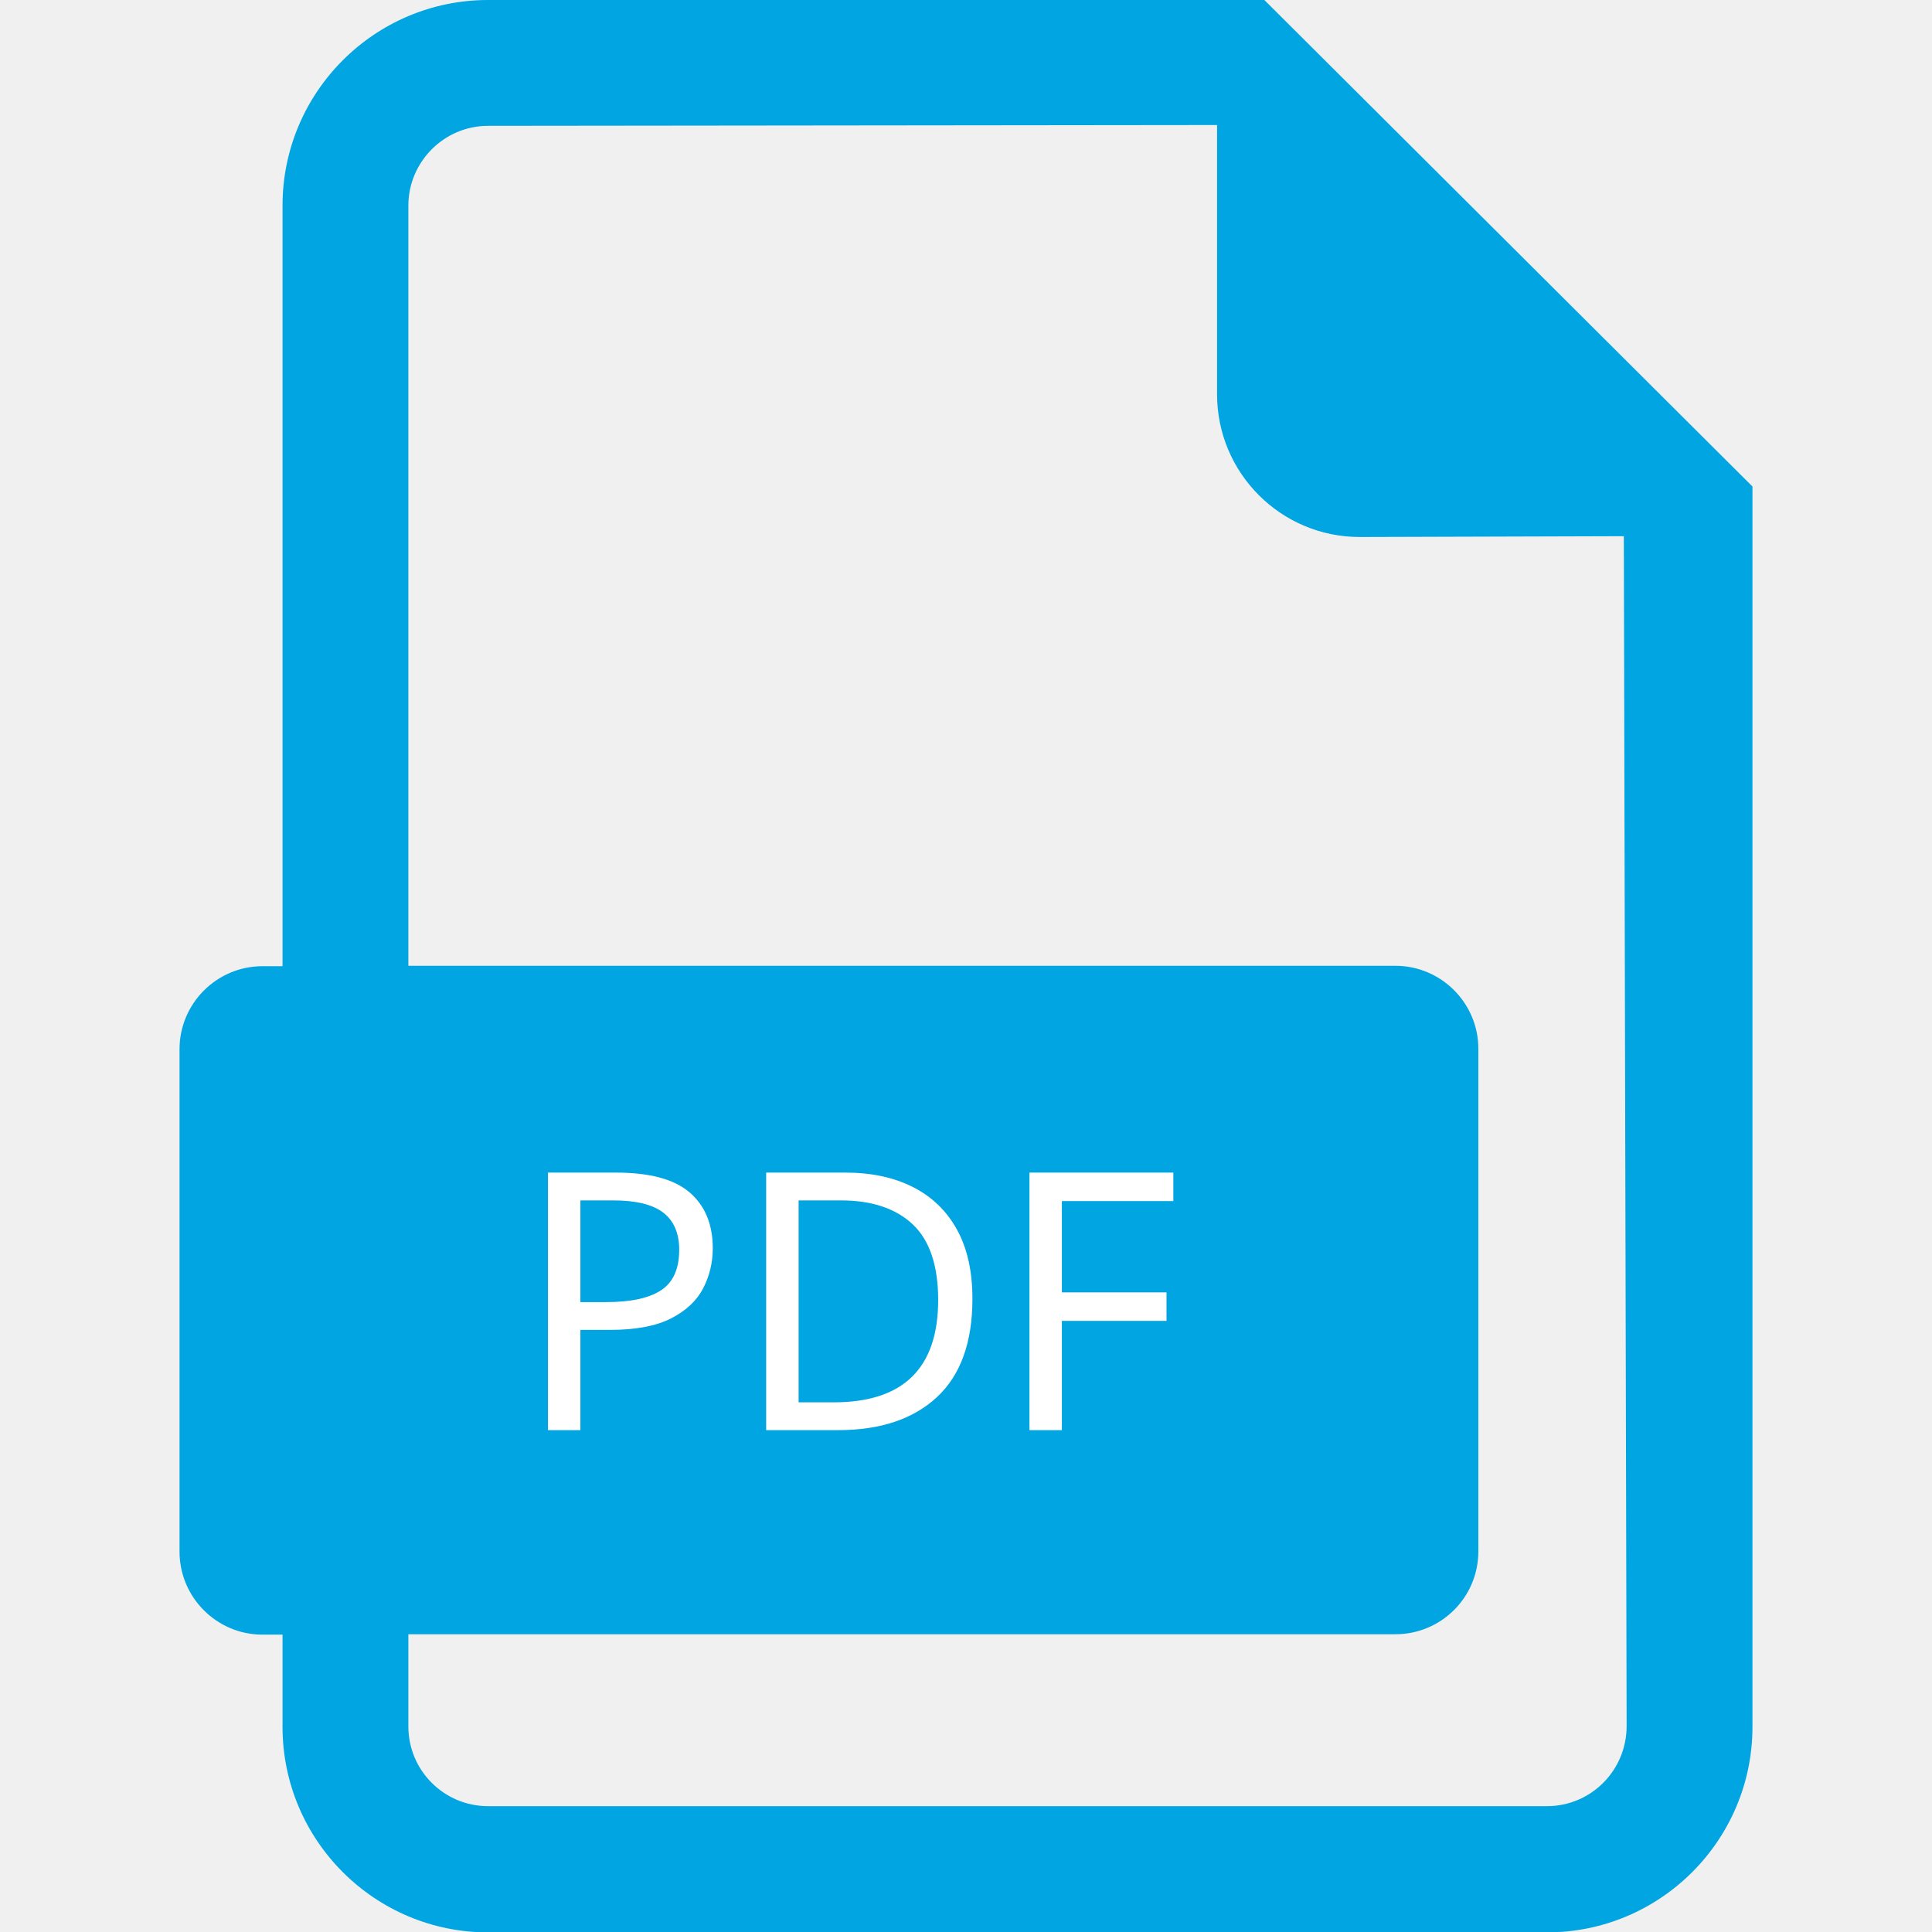
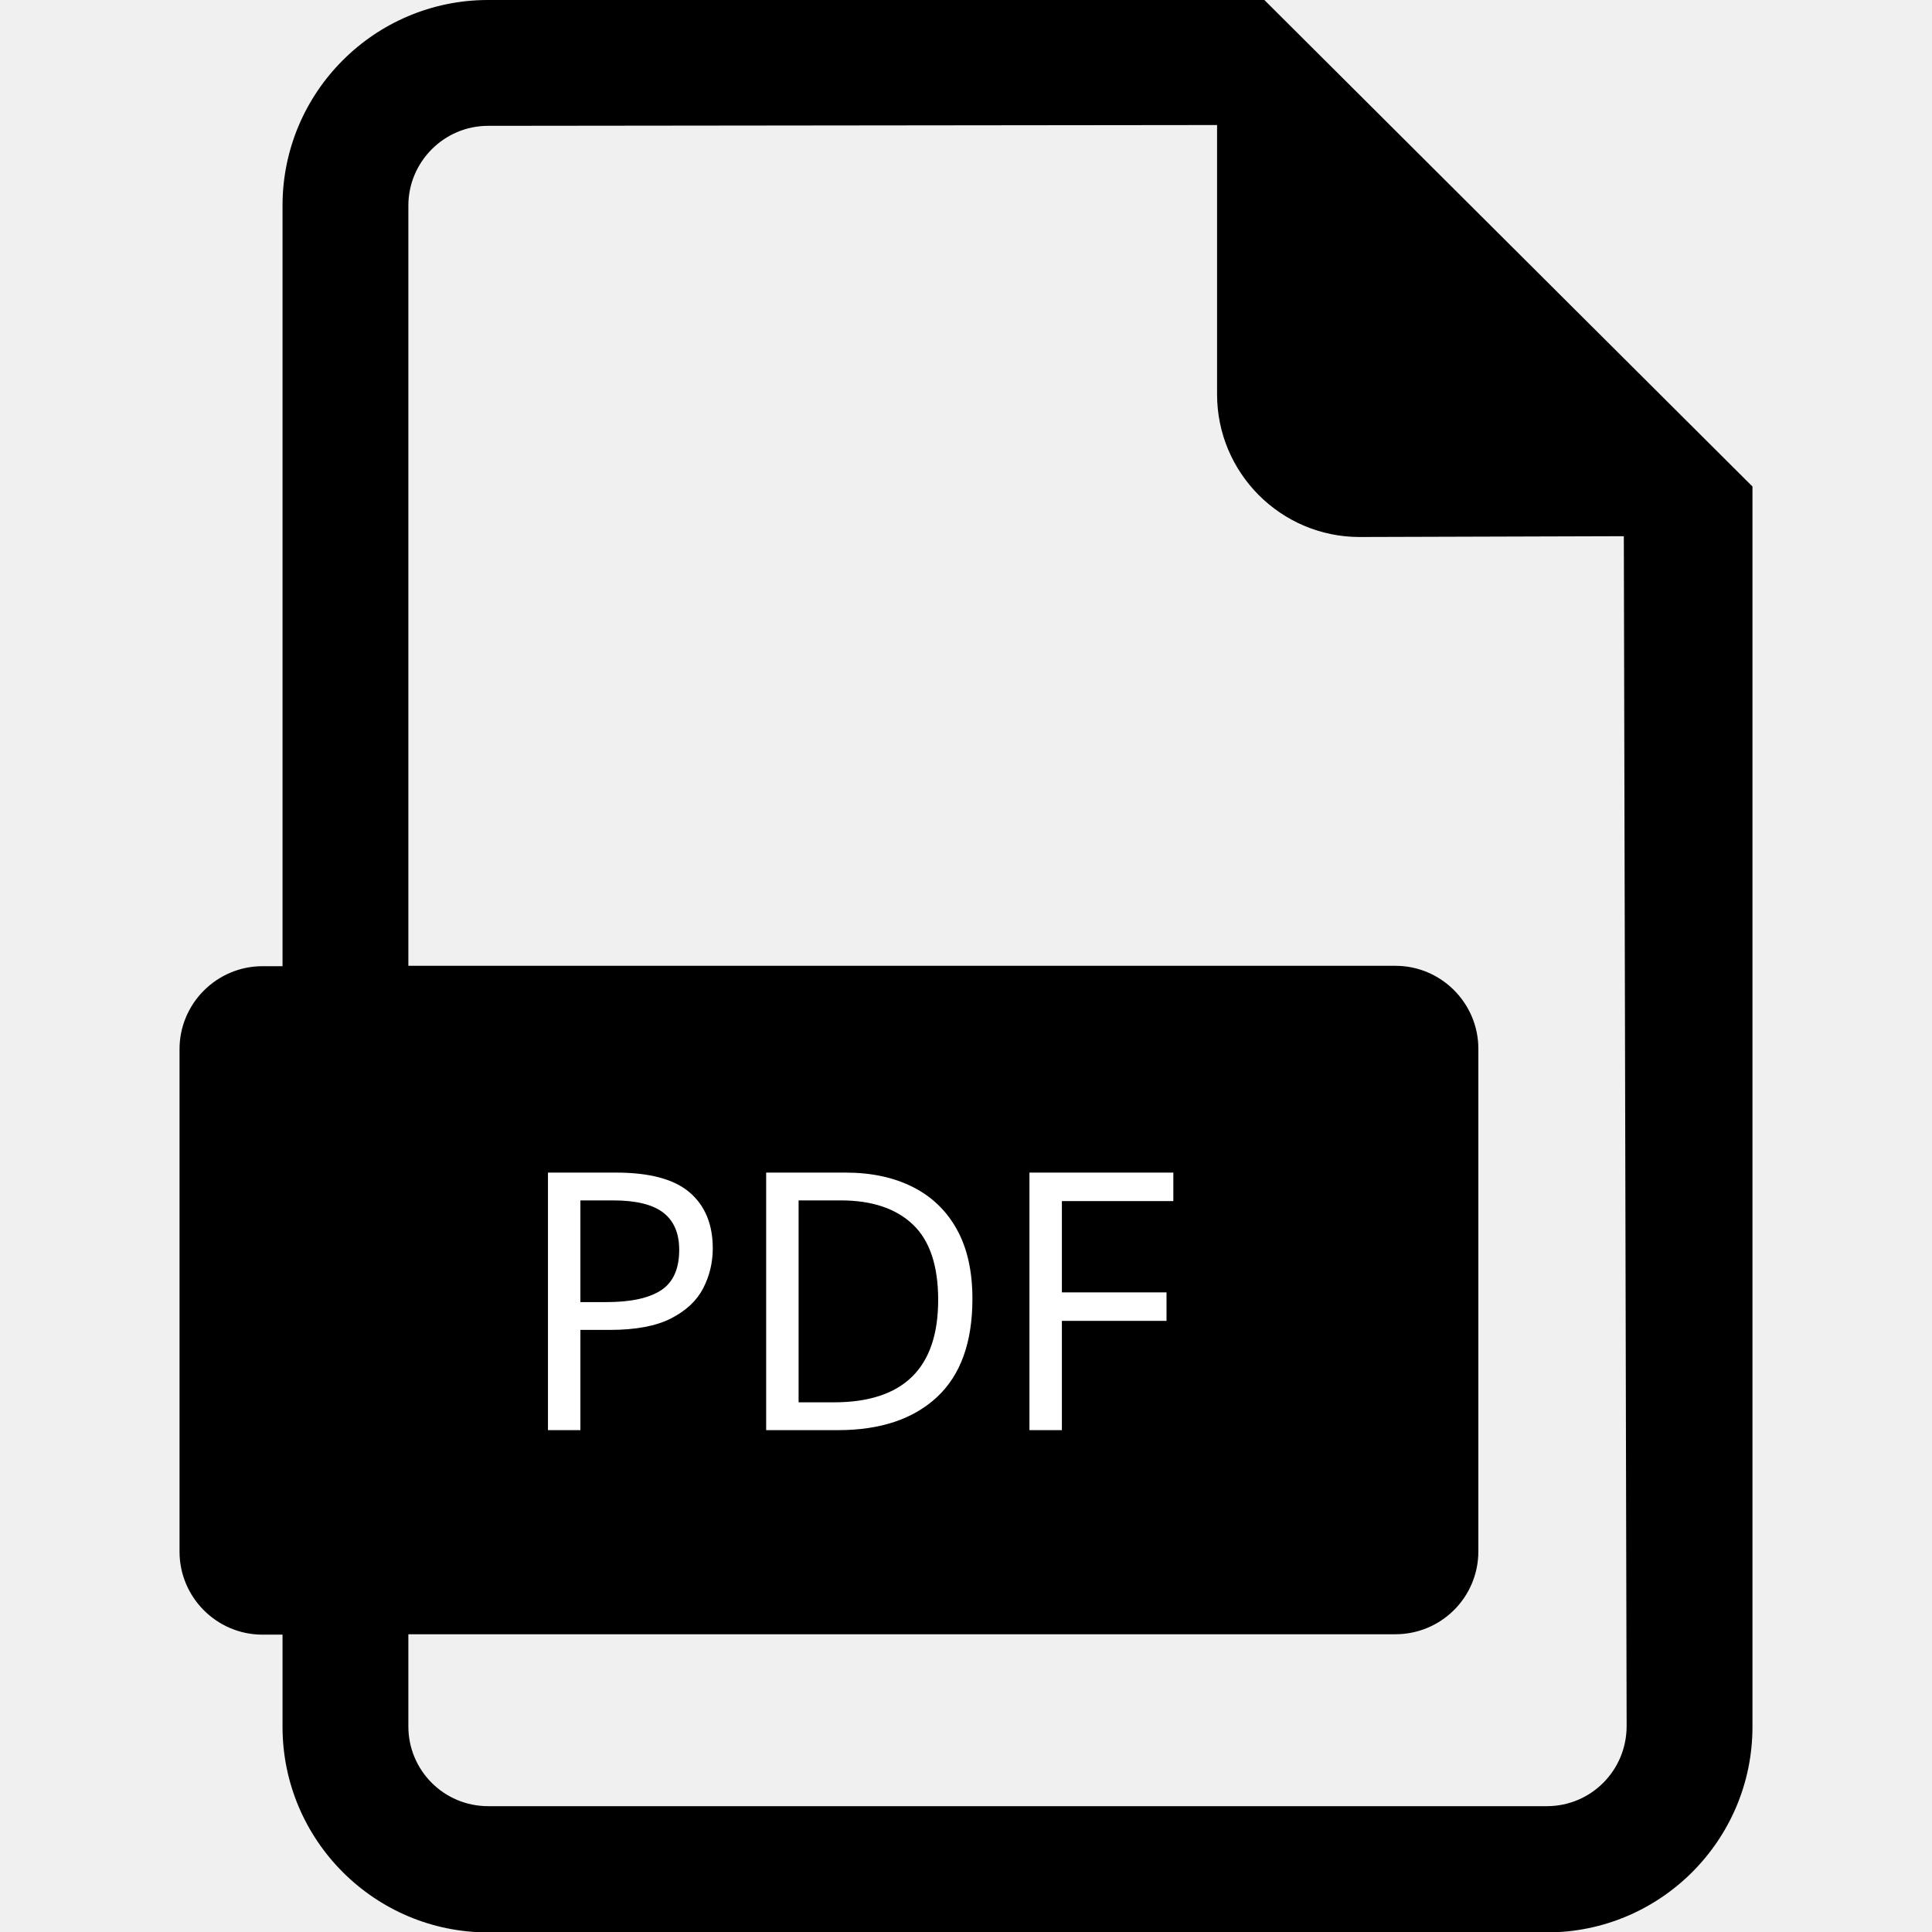
<svg xmlns="http://www.w3.org/2000/svg" id="Capa_1" viewBox="0 0 482.1 482.1">
-   <style>.st0{fill:#00a5e2}</style>
+   <style />
  <path d="M142 310.2c0-8-5.6-12.8-15.4-12.8-4 0-6.7.4-8.1.8v25.7c1.7.4 3.7.5 6.6.5 10.5 0 16.9-5.3 16.9-14.2zm60.7-12.5c-4.4 0-7.2.4-8.9.8v56.9c1.7.4 4.4.4 6.8.4 17.8.1 29.4-9.7 29.4-30.4.2-18.2-10.4-27.7-27.3-27.7z" />
-   <path class="st0" d="M315.5 0H121.8C93.5 0 70.5 23 70.5 51.3v189.8h-5c-11.4 0-20.7 9.3-20.7 20.7v125.4c0 11.4 9.3 20.7 20.7 20.7h5v23c0 28.3 23 51.3 51.3 51.3H386c28.3 0 51.3-23 51.3-51.3V121.4L315.5 0zM99.1 284.4c6.1-1 14.6-1.8 26.6-1.8 12.1 0 20.8 2.3 26.6 7 5.5 4.4 9.3 11.6 9.3 20.1s-2.8 15.7-8 20.6c-6.7 6.3-16.6 9.2-28.3 9.2-2.6 0-4.9-.1-6.7-.4v31.1H99.1v-85.8zM386 450.7H121.8c-11 0-19.9-8.9-19.9-19.9v-23h246.3c11.4 0 20.7-9.2 20.7-20.7V261.7c0-11.4-9.3-20.7-20.7-20.7H101.9V51.3c0-10.9 8.9-19.9 19.9-19.9l181.9-.2v67.2c0 19.6 15.9 35.6 35.6 35.6l65.9-.2.7 296.9c0 11.1-8.9 20-19.9 20zm-211.9-80.9v-85.4c7.2-1.1 16.6-1.8 26.6-1.8 16.5 0 27.2 3 35.6 9.3 9 6.7 14.7 17.4 14.7 32.8 0 16.6-6.1 28.1-14.5 35.2-9.2 7.6-23.1 11.2-40.1 11.2-10.2 0-17.4-.7-22.3-1.3zm140.8-50.6v16h-31.2v35H264v-87h53.2v16.1h-33.4v19.9h31.1z" />
-   <path class="st0" d="M80 267.9h259v118H80z" />
+   <path d="M315.5 0H121.8C93.5 0 70.5 23 70.5 51.3v189.8h-5c-11.4 0-20.7 9.3-20.7 20.7v125.4c0 11.4 9.3 20.7 20.7 20.7h5v23c0 28.3 23 51.3 51.3 51.3H386c28.3 0 51.3-23 51.3-51.3V121.4L315.5 0zM99.1 284.4c6.1-1 14.6-1.8 26.6-1.8 12.1 0 20.8 2.3 26.6 7 5.5 4.4 9.3 11.6 9.3 20.1s-2.8 15.7-8 20.6c-6.7 6.3-16.6 9.2-28.3 9.2-2.6 0-4.9-.1-6.7-.4v31.1H99.1v-85.8zM386 450.7H121.8c-11 0-19.9-8.9-19.9-19.9v-23h246.3c11.4 0 20.7-9.2 20.7-20.7V261.7c0-11.4-9.3-20.7-20.7-20.7H101.9V51.3c0-10.9 8.9-19.9 19.9-19.9l181.9-.2v67.2c0 19.6 15.9 35.6 35.6 35.6l65.9-.2.7 296.9c0 11.1-8.9 20-19.9 20zm-211.9-80.9v-85.4c7.2-1.1 16.6-1.8 26.6-1.8 16.5 0 27.2 3 35.6 9.3 9 6.7 14.7 17.4 14.7 32.8 0 16.6-6.1 28.1-14.5 35.2-9.2 7.6-23.1 11.2-40.1 11.2-10.2 0-17.4-.7-22.3-1.3zm140.8-50.6v16h-31.2v35H264v-87h53.2v16.1h-33.4v19.9h31.1z" />
+   <path d="M80 267.9h259v118H80z" />
  <text transform="translate(128 356.87)" font-size="90" font-family="CircularStd-Bold" fill="#fff">PDF</text>
</svg>
